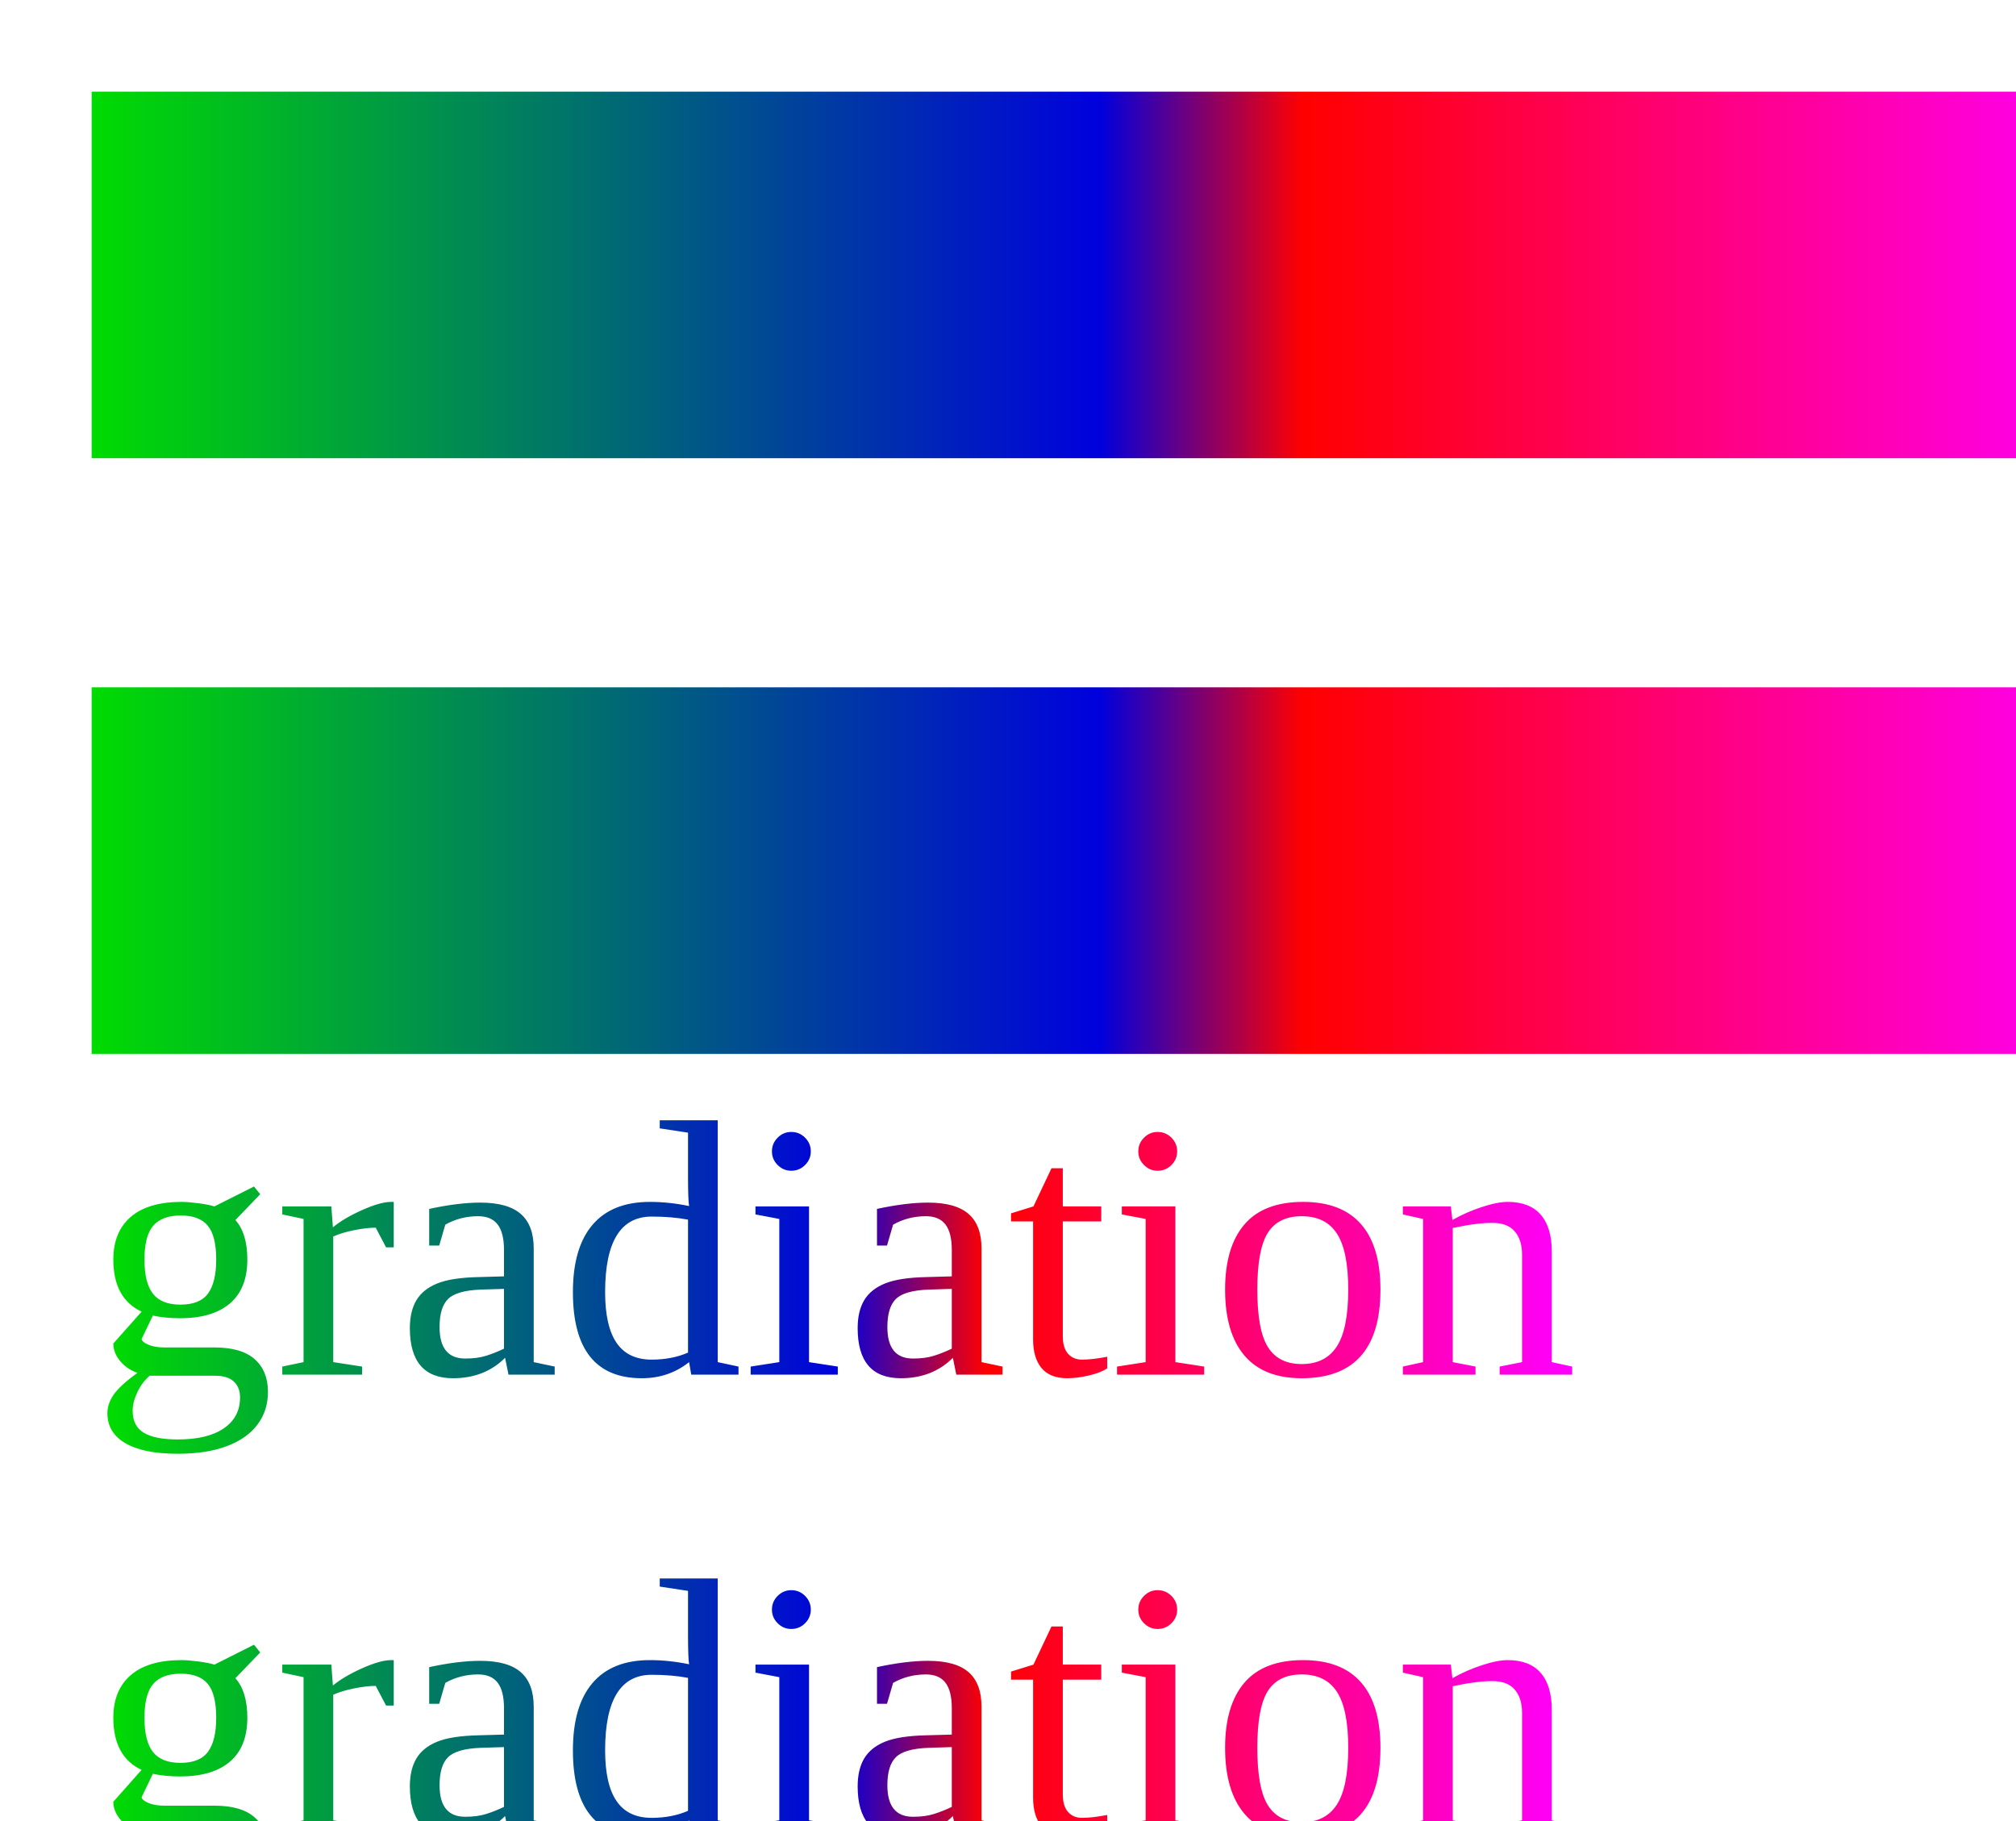
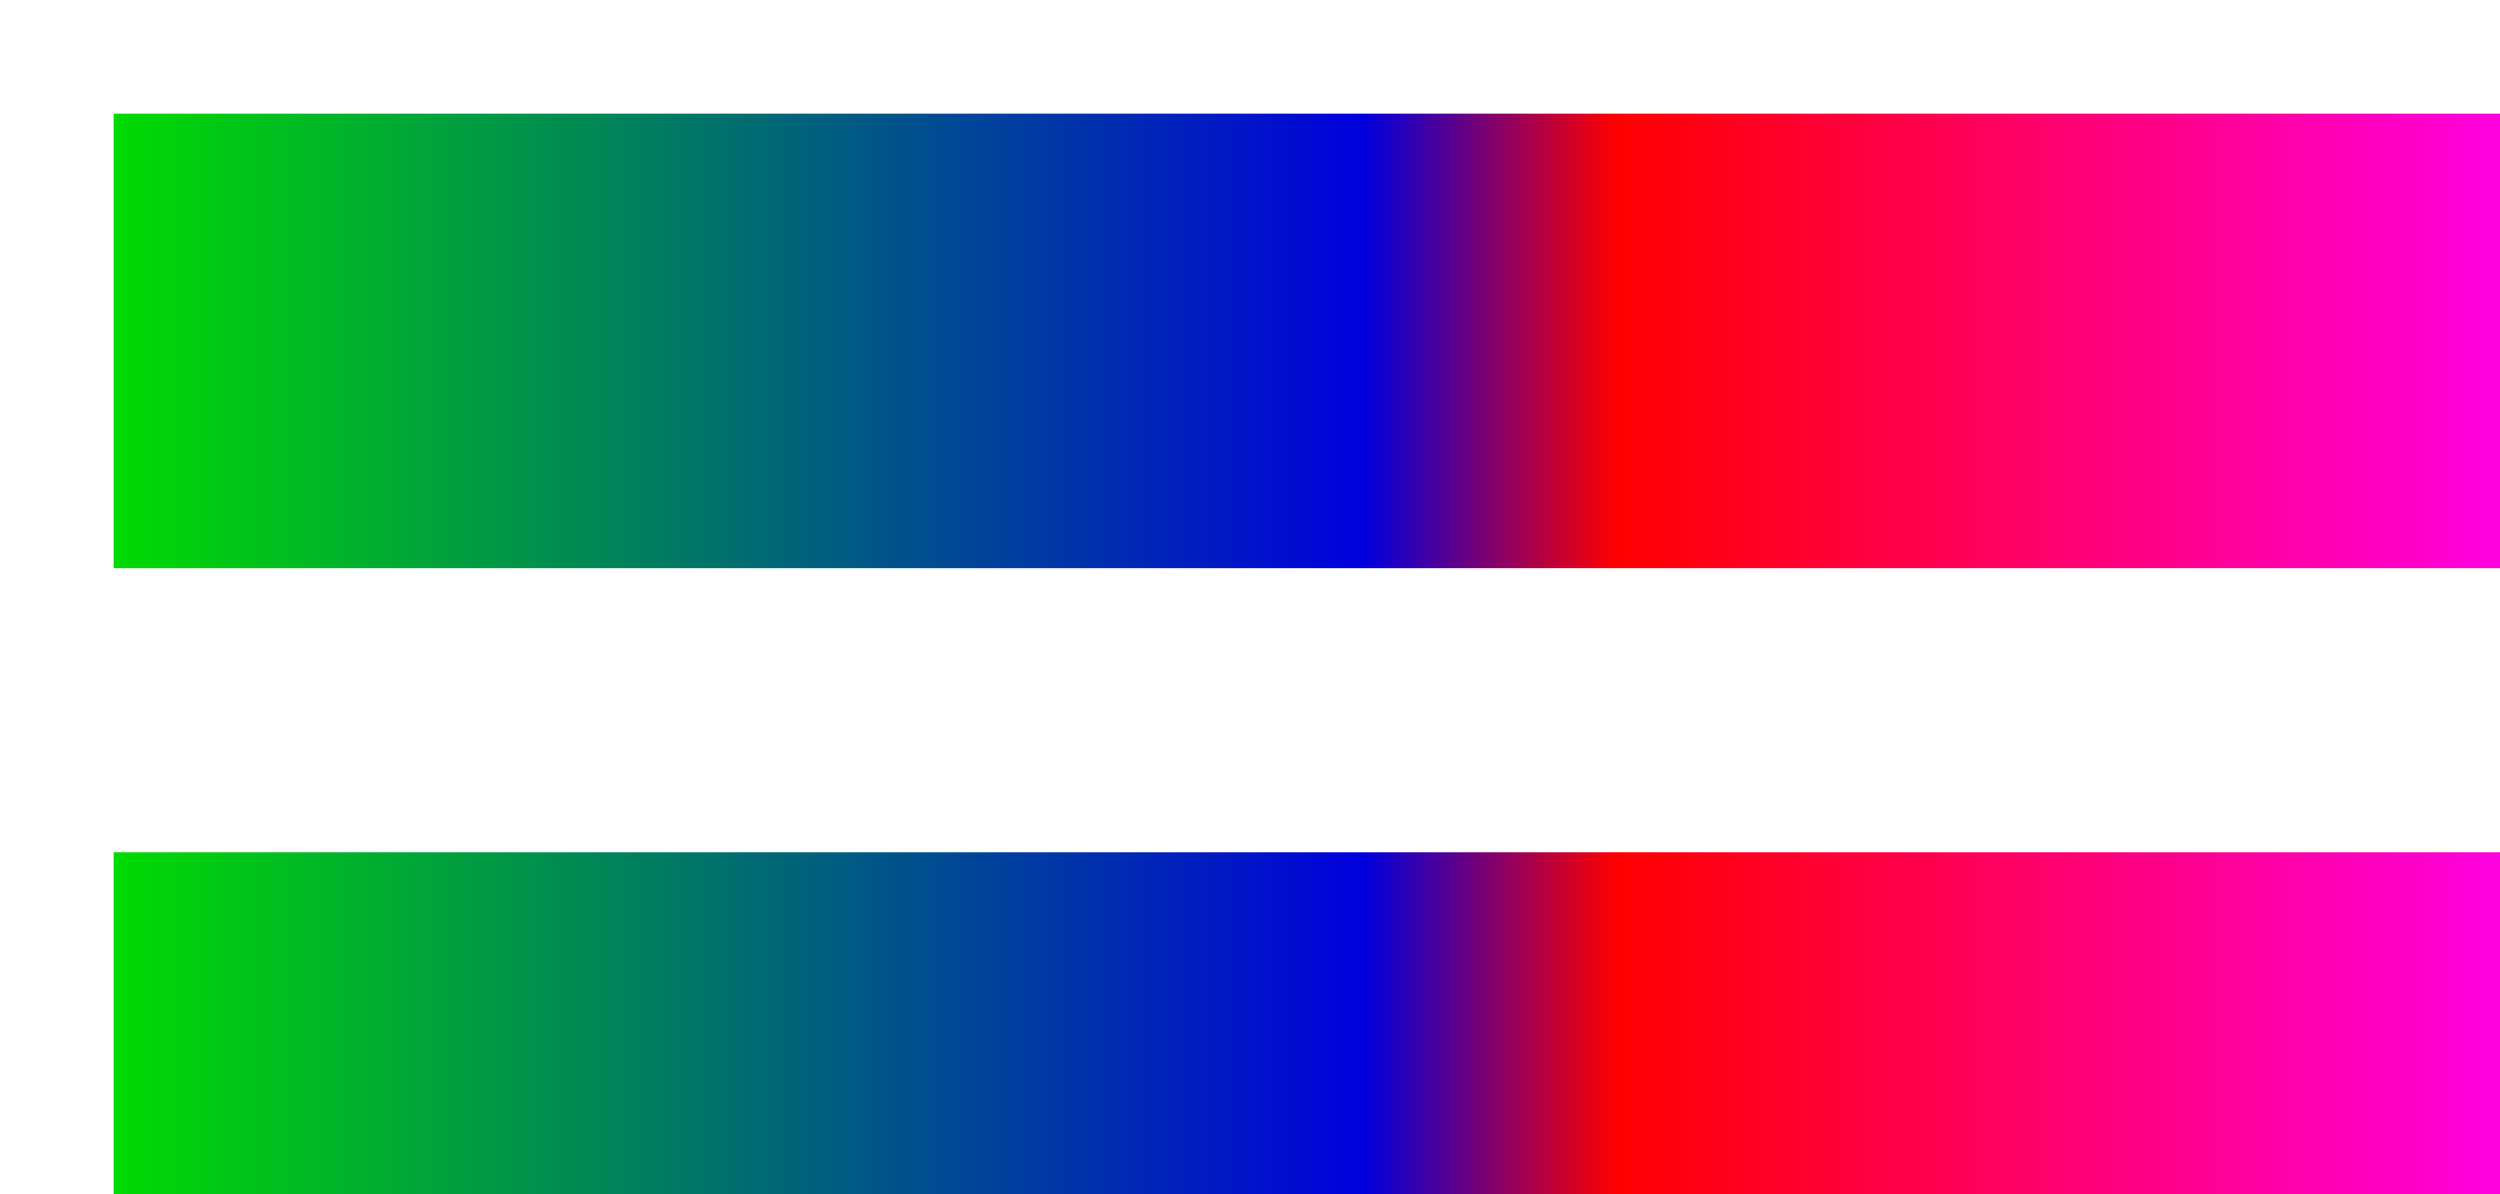
- <svg xmlns="http://www.w3.org/2000/svg" xmlns:xlink="http://www.w3.org/1999/xlink" class="reftest-wait" font-size="80">
+ <svg xmlns="http://www.w3.org/2000/svg" xmlns:xlink="http://www.w3.org/1999/xlink" class="reftest-wait">
  <linearGradient id="grad1" gradientUnits="objectBoundingBox" x1="0" y1="0" x2="1" y2="0">
    <stop id="green" stop-color="#00dd00" offset="0" />
    <stop id="blue" stop-color="#0000dd" offset="0.5" />
    <stop id="red" stop-color="red" offset="0.6" />
    <stop id="magenta" stop-color="magenta" offset="1" />
  </linearGradient>
  <rect x="20" y="20" width="440" height="80" fill="url(#grad1)" />
  <linearGradient id="grad2" xlink:href="#grad1" />
  <rect x="20" y="150" width="440" height="80" fill="url(#grad2)" />
-   <text x="20" y="300" width="440" height="80" fill="url(#grad1)">gradiation</text>
-   <text x="20" y="400" width="440" height="80" fill="url(#grad2)">gradiation</text>
</svg>
